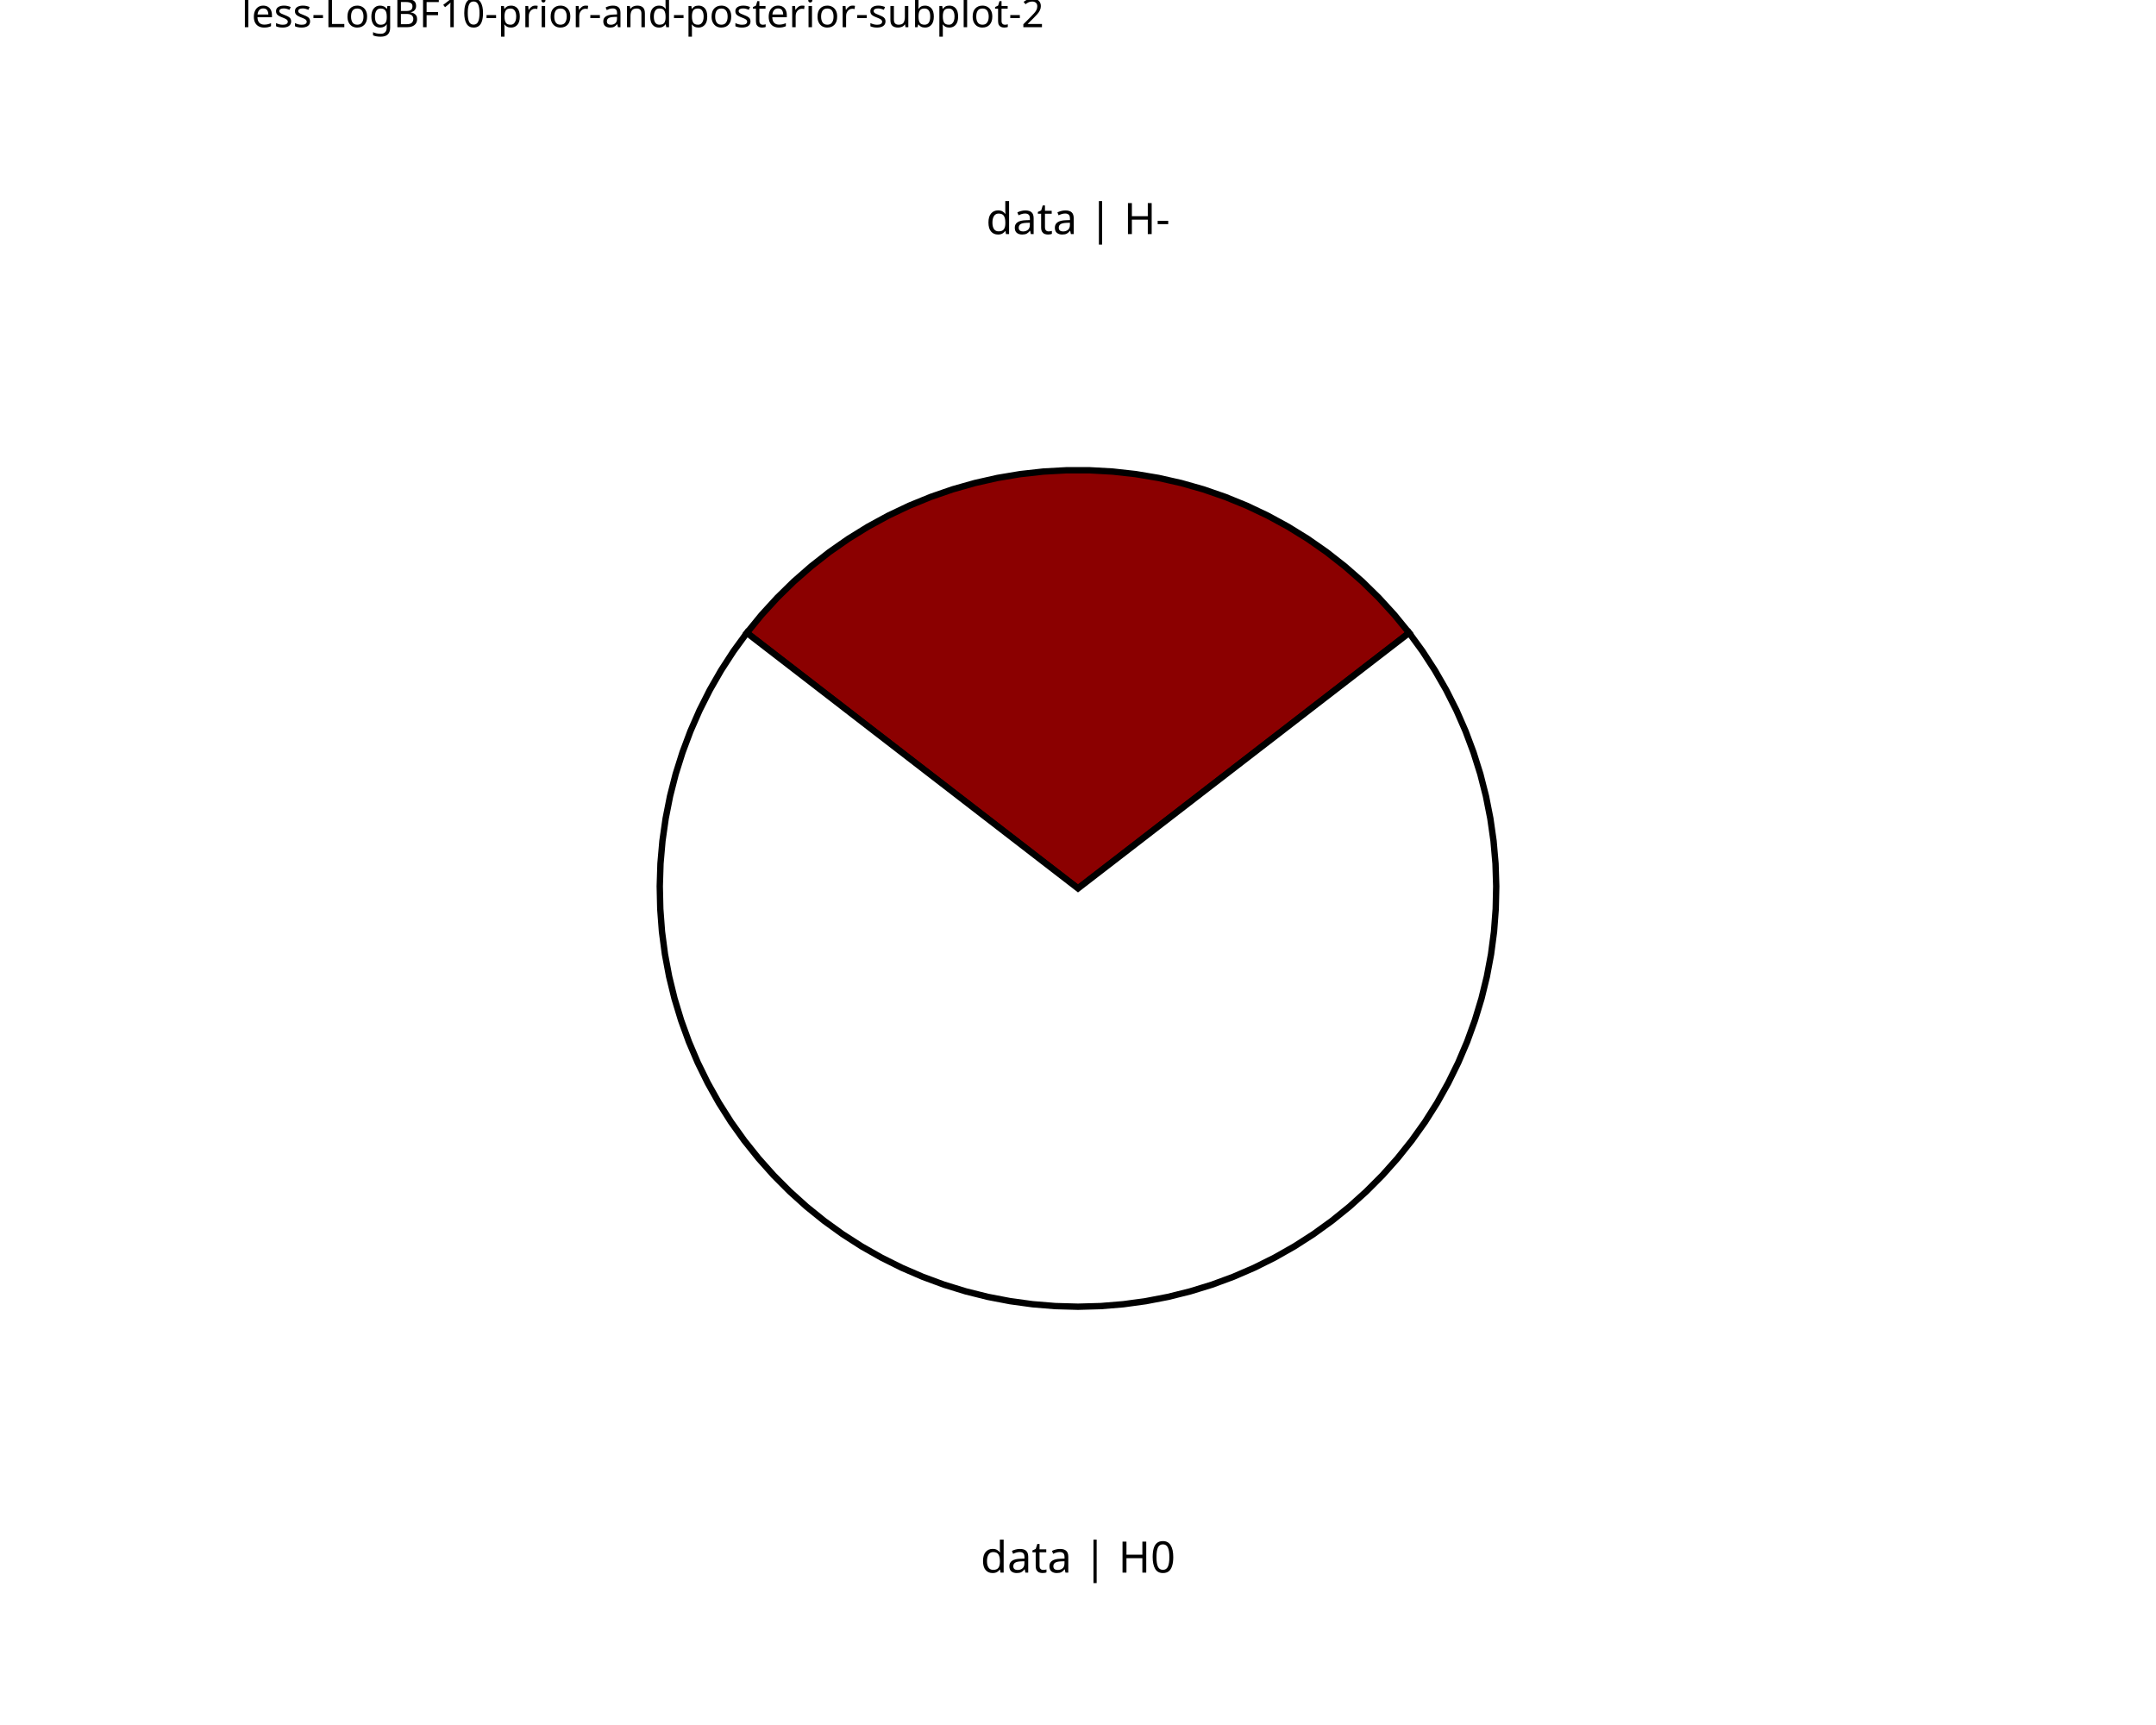
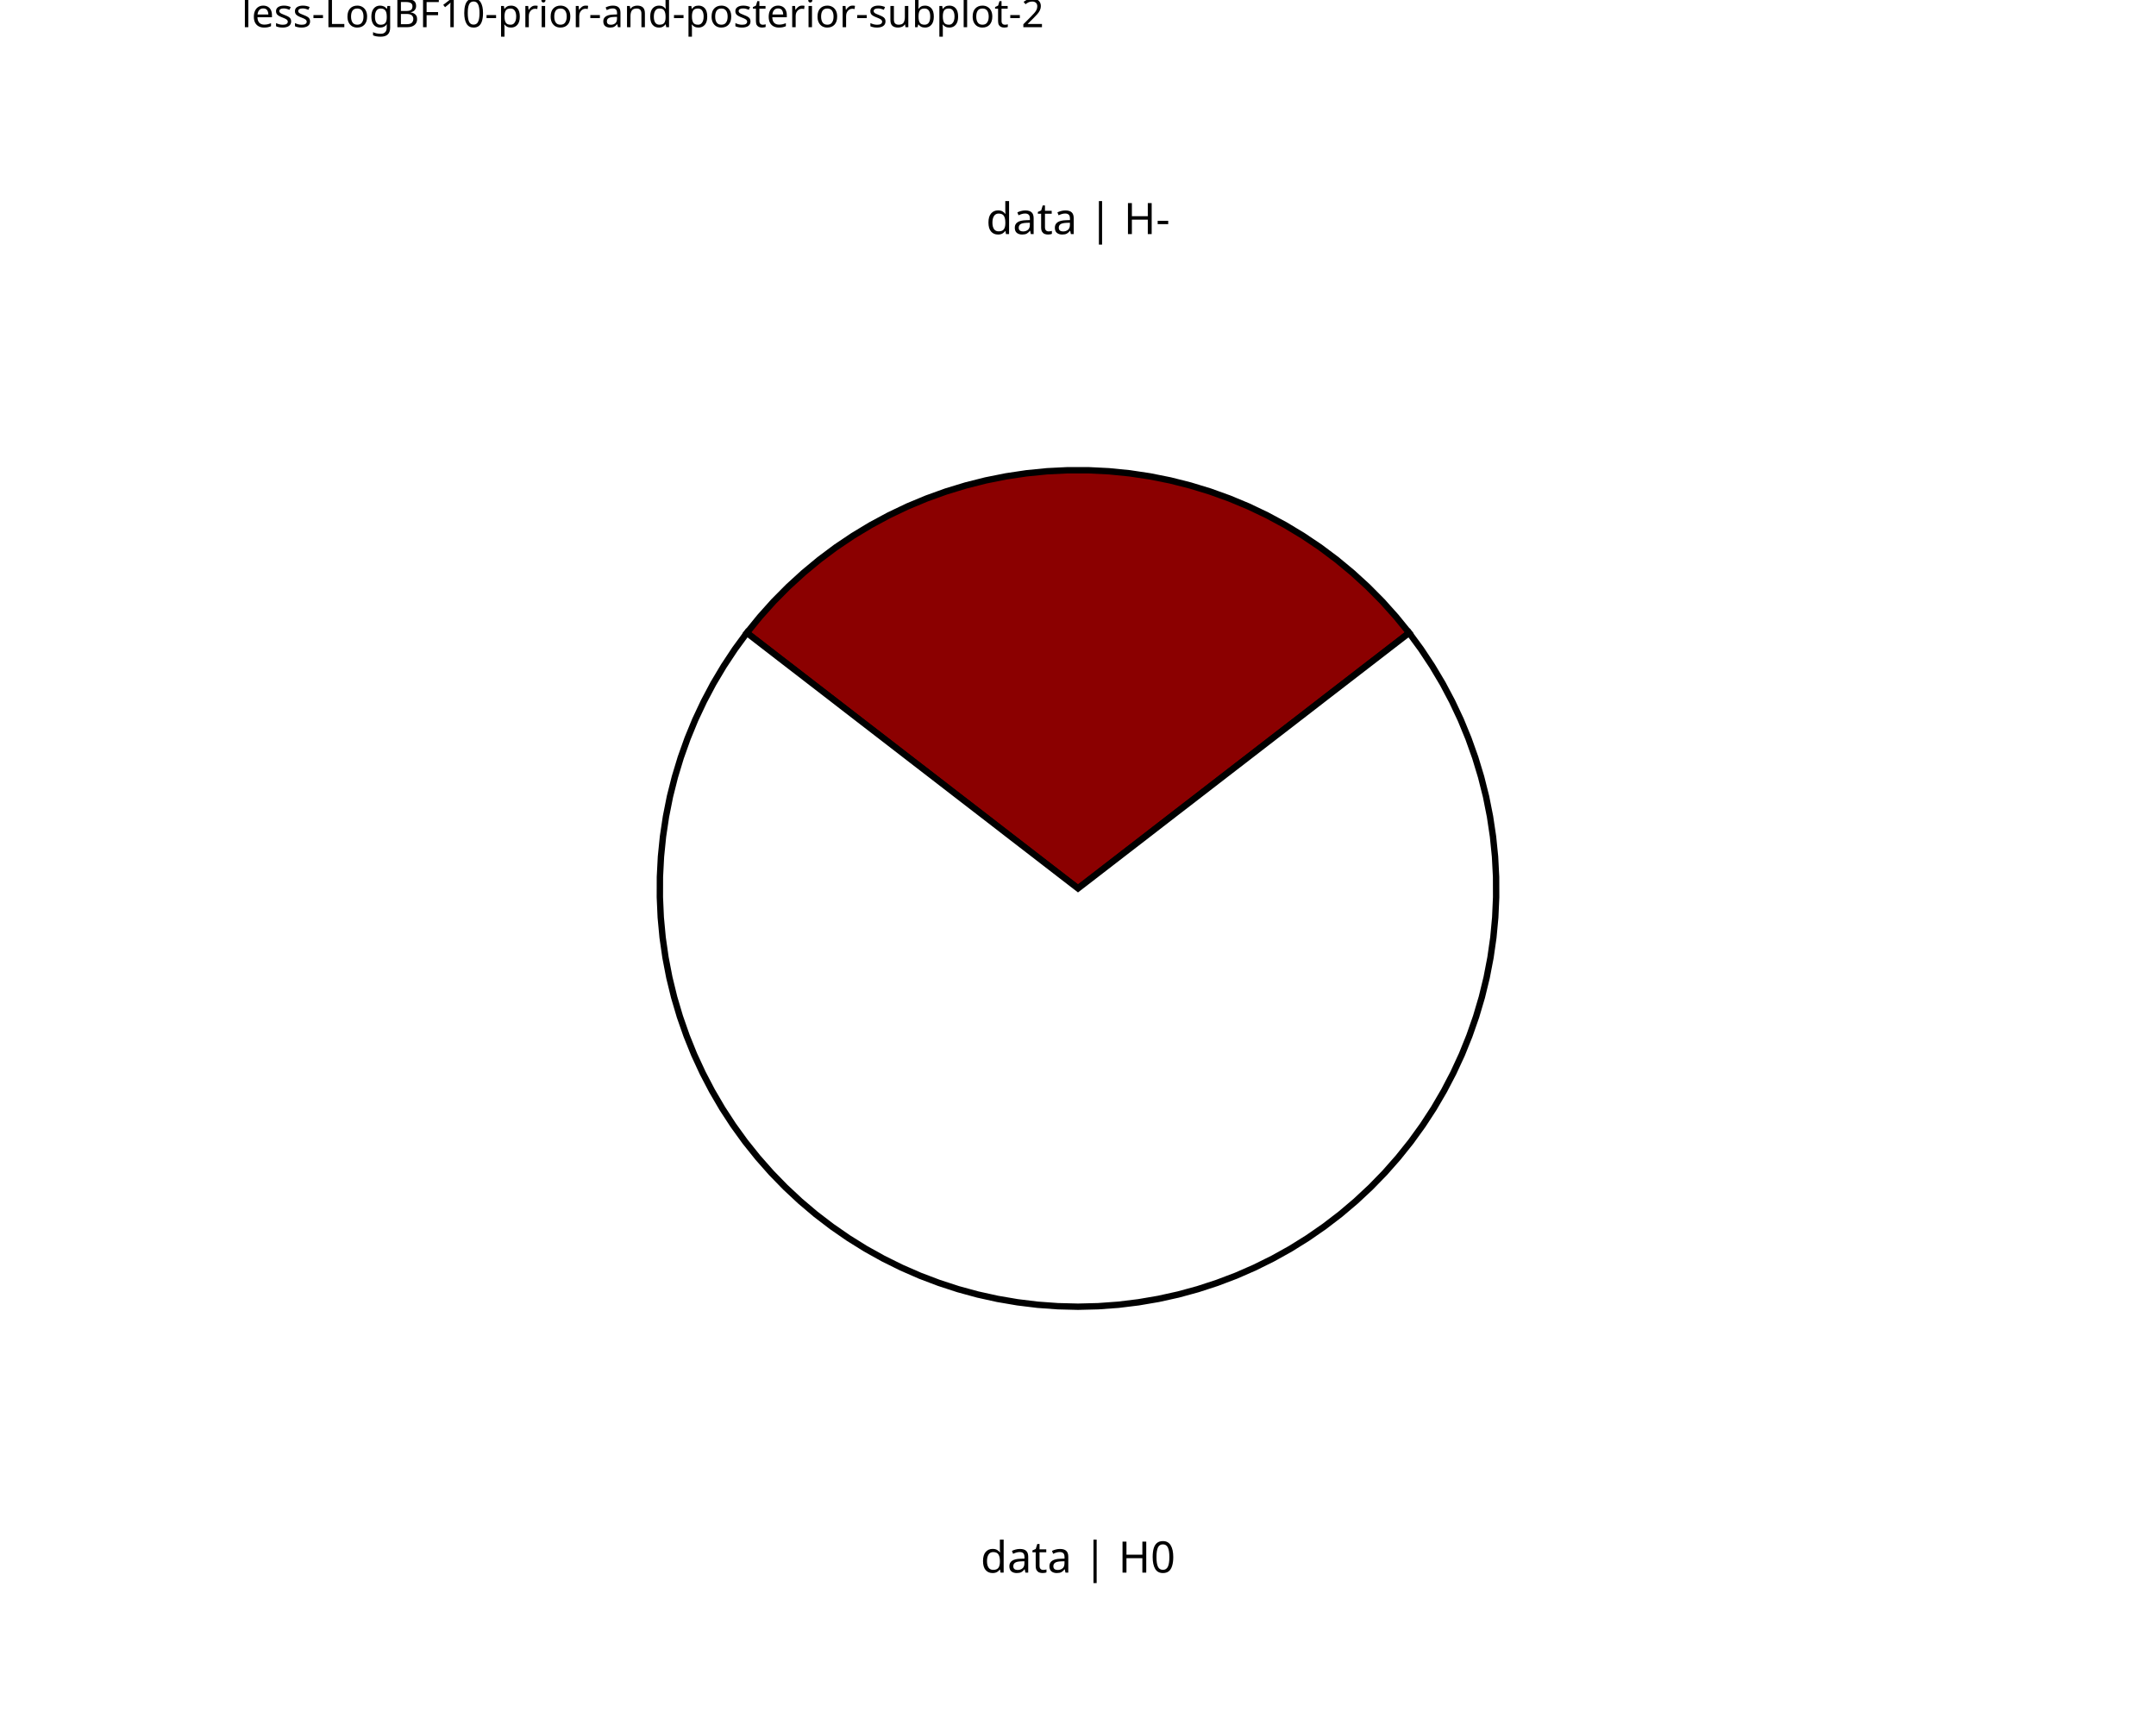
<svg xmlns="http://www.w3.org/2000/svg" class="svglite" data-engine-version="2.0" width="720.00pt" height="576.00pt" viewBox="0 0 720.00 576.00">
  <defs>
    <style type="text/css">
    .svglite line, .svglite polyline, .svglite polygon, .svglite path, .svglite rect, .svglite circle {
      fill: none;
      stroke: #000000;
      stroke-linecap: round;
      stroke-linejoin: round;
      stroke-miterlimit: 10.00;
    }
  </style>
  </defs>
  <rect width="100%" height="100%" style="stroke: none; fill: #FFFFFF;" />
  <defs>
    <clipPath id="cpMC4wMHw3MjAuMDB8MC4wMHw1NzYuMDA=">
      <rect x="0.00" y="0.00" width="720.00" height="576.00" />
    </clipPath>
  </defs>
  <g clip-path="url(#cpMC4wMHw3MjAuMDB8MC4wMHw1NzYuMDA=)">
</g>
  <defs>
    <clipPath id="cpODAuNjV8NjM5LjM1fDAuMDB8NTc2LjAw">
      <rect x="80.65" y="0.00" width="558.70" height="576.00" />
    </clipPath>
  </defs>
  <g clip-path="url(#cpODAuNjV8NjM5LjM1fDAuMDB8NTc2LjAw)">
    <rect x="80.65" y="0.00" width="558.70" height="576.00" style="stroke-width: 10.67; stroke: none;" />
  </g>
  <g clip-path="url(#cpMC4wMHw3MjAuMDB8MC4wMHw1NzYuMDA=)">
</g>
  <defs>
    <clipPath id="cpODAuNjV8NjM5LjM1fDE3LjMwfDU3Ni4wMA==">
      <rect x="80.65" y="17.30" width="558.70" height="558.70" />
    </clipPath>
  </defs>
  <g clip-path="url(#cpODAuNjV8NjM5LjM1fDE3LjMwfDU3Ni4wMA==)">
    <rect x="80.65" y="17.30" width="558.70" height="558.70" style="stroke-width: 10.67; stroke: none;" />
-     <polygon points="360.00,296.65 366.14,291.91 372.29,287.17 378.43,282.43 384.57,277.69 390.72,272.95 396.86,268.21 403.00,263.47 409.15,258.73 415.29,253.99 421.43,249.25 427.58,244.51 433.72,239.77 439.86,235.02 446.01,230.28 452.15,225.54 458.29,220.80 464.44,216.06 470.58,211.32 465.69,205.33 460.47,199.62 454.95,194.21 449.13,189.12 443.05,184.35 436.70,179.92 430.13,175.86 423.33,172.16 416.35,168.85 409.19,165.93 401.88,163.40 394.44,161.29 386.90,159.59 379.27,158.31 371.59,157.46 363.87,157.03 356.13,157.03 348.41,157.46 340.73,158.31 333.10,159.59 325.56,161.29 318.12,163.40 310.81,165.93 303.65,168.85 296.67,172.16 289.87,175.86 283.30,179.92 276.95,184.35 270.87,189.12 265.05,194.21 259.53,199.62 254.31,205.33 249.42,211.32 255.56,216.06 261.71,220.80 267.85,225.54 273.99,230.28 280.14,235.02 286.28,239.77 292.42,244.51 298.57,249.25 304.71,253.99 310.85,258.73 317.00,263.47 323.14,268.21 329.28,272.95 335.43,277.69 341.57,282.43 347.71,287.17 353.86,291.91 360.00,296.65 " style="stroke-width: 2.13; stroke-linecap: butt; stroke-linejoin: miter; fill: #8B0000;" />
-     <polygon points="360.00,296.65 353.86,291.91 347.71,287.17 341.57,282.43 335.43,277.69 329.28,272.95 323.14,268.21 317.00,263.47 310.85,258.73 304.71,253.99 298.57,249.25 292.42,244.51 286.28,239.77 280.14,235.02 273.99,230.28 267.85,225.54 261.71,220.80 255.56,216.06 249.42,211.32 244.95,217.45 240.82,223.82 237.04,230.40 233.62,237.18 230.58,244.13 227.92,251.24 225.64,258.48 223.77,265.83 222.30,273.28 221.23,280.79 220.57,288.35 220.33,295.94 220.50,303.52 221.07,311.09 222.06,318.62 223.46,326.08 225.26,333.45 227.46,340.71 230.05,347.85 233.02,354.83 236.37,361.64 240.08,368.26 244.14,374.67 248.55,380.84 253.29,386.77 258.34,392.44 263.70,397.82 269.33,402.90 275.24,407.67 281.39,412.11 287.78,416.21 294.38,419.95 301.17,423.33 308.14,426.34 315.26,428.97 322.51,431.20 329.88,433.04 337.33,434.47 344.85,435.50 352.41,436.12 360.00,436.33 367.59,436.12 375.15,435.50 382.67,434.47 390.12,433.04 397.49,431.20 404.74,428.97 411.86,426.34 418.83,423.33 425.62,419.95 432.22,416.21 438.61,412.11 444.76,407.67 450.67,402.90 456.30,397.82 461.66,392.44 466.71,386.77 471.45,380.84 475.86,374.67 479.92,368.26 483.63,361.64 486.98,354.83 489.95,347.85 492.54,340.71 494.74,333.45 496.54,326.08 497.94,318.62 498.93,311.09 499.50,303.52 499.67,295.94 499.43,288.35 498.77,280.79 497.70,273.28 496.23,265.83 494.36,258.48 492.08,251.24 489.42,244.13 486.38,237.18 482.96,230.40 479.18,223.82 475.05,217.45 470.58,211.32 464.44,216.06 458.29,220.80 452.15,225.54 446.01,230.28 439.86,235.02 433.72,239.77 427.58,244.51 421.43,249.25 415.29,253.99 409.15,258.73 403.00,263.47 396.86,268.21 390.72,272.95 384.57,277.69 378.43,282.43 372.29,287.17 366.14,291.91 360.00,296.65 " style="stroke-width: 2.13; stroke-linecap: butt; stroke-linejoin: miter; fill: #FFFFFF;" />
+     <polygon points="360.00,296.65 365.53,292.39 371.06,288.12 376.59,283.85 382.12,279.59 387.64,275.32 393.17,271.05 398.70,266.79 404.23,262.52 409.76,258.25 415.29,253.99 420.82,249.72 426.35,245.45 431.88,241.19 437.41,236.92 442.93,232.65 448.46,228.39 453.99,224.12 459.52,219.86 465.05,215.59 470.58,211.32 466.23,205.97 461.63,200.83 456.77,195.93 451.68,191.28 446.37,186.88 440.85,182.75 435.12,178.90 429.22,175.34 423.15,172.07 416.92,169.10 410.56,166.45 404.07,164.11 397.47,162.10 390.78,160.41 384.02,159.06 377.20,158.04 370.34,157.36 363.45,157.02 356.55,157.02 349.66,157.36 342.80,158.04 335.98,159.06 329.22,160.41 322.53,162.10 315.93,164.11 309.44,166.45 303.08,169.10 296.85,172.07 290.78,175.34 284.88,178.90 279.15,182.75 273.63,186.88 268.32,191.28 263.23,195.93 258.37,200.83 253.77,205.97 249.42,211.32 254.95,215.59 260.48,219.86 266.01,224.12 271.54,228.39 277.07,232.65 282.59,236.92 288.12,241.19 293.65,245.45 299.18,249.72 304.71,253.99 310.24,258.25 315.77,262.52 321.30,266.79 326.83,271.05 332.36,275.32 337.88,279.59 343.41,283.85 348.94,288.12 354.47,292.39 360.00,296.65 " style="stroke-width: 2.13; stroke-linecap: butt; stroke-linejoin: miter; fill: #8B0000;" />
+     <polygon points="360.00,296.65 354.47,292.39 348.94,288.12 343.41,283.85 337.88,279.59 332.36,275.32 326.83,271.05 321.30,266.79 315.77,262.52 310.24,258.25 304.71,253.99 299.18,249.72 293.65,245.45 288.12,241.19 282.59,236.92 277.07,232.65 271.54,228.39 266.01,224.12 260.48,219.86 254.95,215.59 249.42,211.32 245.42,216.78 241.69,222.42 238.23,228.23 235.06,234.21 232.18,240.33 229.61,246.59 227.34,252.96 225.38,259.43 223.73,265.99 222.41,272.63 221.41,279.32 220.73,286.05 220.38,292.80 220.36,299.57 220.66,306.32 221.29,313.06 222.25,319.76 223.53,326.40 225.13,332.97 227.05,339.46 229.28,345.84 231.81,352.12 234.65,358.26 237.78,364.25 241.19,370.09 244.89,375.76 248.85,381.24 253.08,386.52 257.55,391.59 262.27,396.44 267.22,401.06 272.38,405.43 277.75,409.54 283.31,413.39 289.05,416.97 294.96,420.26 301.02,423.26 307.22,425.97 313.55,428.37 319.98,430.47 326.50,432.25 333.11,433.71 339.78,434.85 346.49,435.67 353.24,436.16 360.00,436.33 366.76,436.16 373.51,435.67 380.22,434.85 386.89,433.71 393.50,432.25 400.02,430.47 406.45,428.37 412.78,425.97 418.98,423.26 425.04,420.26 430.95,416.97 436.69,413.39 442.25,409.54 447.62,405.43 452.78,401.06 457.73,396.44 462.45,391.59 466.92,386.52 471.15,381.24 475.11,375.76 478.81,370.09 482.22,364.25 485.35,358.26 488.19,352.12 490.72,345.84 492.95,339.46 494.87,332.97 496.47,326.40 497.75,319.76 498.71,313.06 499.34,306.32 499.64,299.57 499.62,292.80 499.27,286.05 498.59,279.32 497.59,272.63 496.27,265.99 494.62,259.43 492.66,252.96 490.39,246.59 487.82,240.33 484.94,234.21 481.77,228.23 478.31,222.42 474.58,216.78 470.58,211.32 465.05,215.59 459.52,219.86 453.99,224.12 448.46,228.39 442.93,232.65 437.41,236.92 431.88,241.19 426.35,245.45 420.82,249.72 415.29,253.99 409.76,258.25 404.23,262.52 398.70,266.79 393.17,271.05 387.64,275.32 382.12,279.59 376.59,283.85 371.06,288.12 365.53,292.39 360.00,296.65 " style="stroke-width: 2.13; stroke-linecap: butt; stroke-linejoin: miter; fill: #FFFFFF;" />
    <text x="360.00" y="525.12" text-anchor="middle" style="font-size: 14.51px; font-family: sans;" textLength="58.63px" lengthAdjust="spacingAndGlyphs">data | H0</text>
    <text x="360.00" y="78.17" text-anchor="middle" style="font-size: 14.51px; font-family: sans;" textLength="55.39px" lengthAdjust="spacingAndGlyphs">data | H-</text>
  </g>
  <g clip-path="url(#cpMC4wMHw3MjAuMDB8MC4wMHw1NzYuMDA=)">
    <text x="80.65" y="9.08" style="font-size: 13.20px; font-family: sans;" textLength="253.14px" lengthAdjust="spacingAndGlyphs">less-LogBF10-prior-and-posterior-subplot-2</text>
  </g>
</svg>
